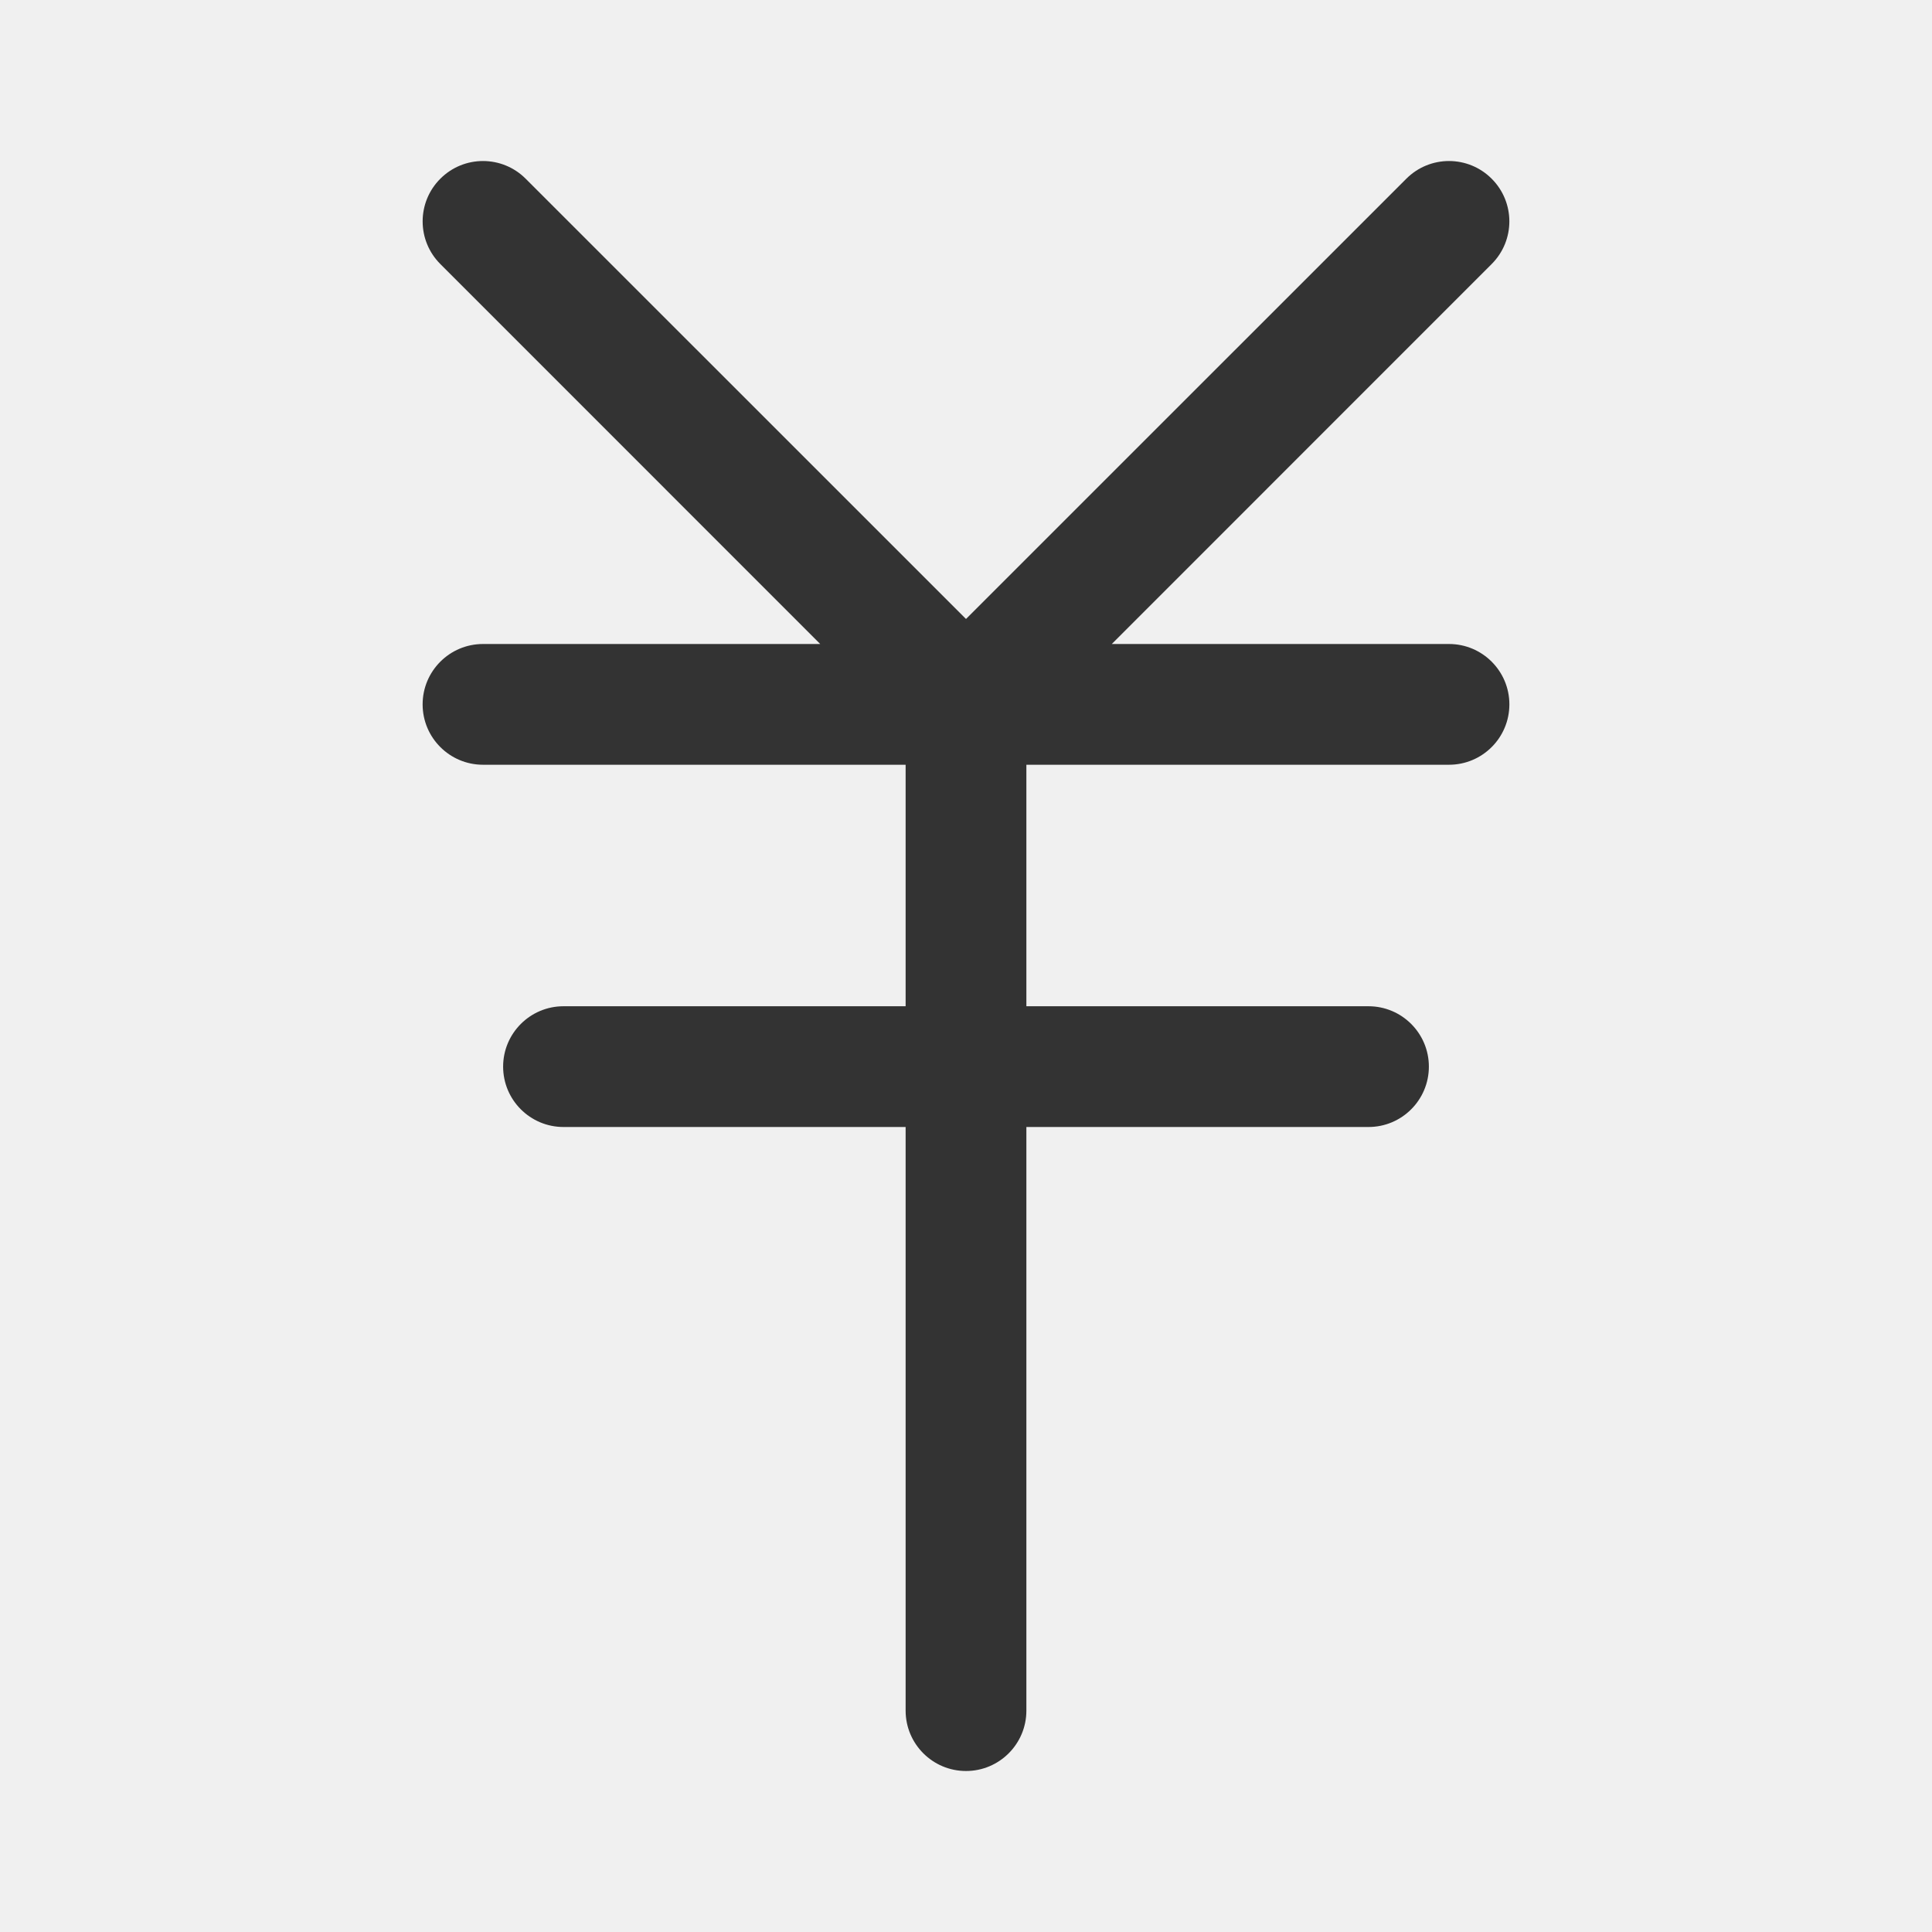
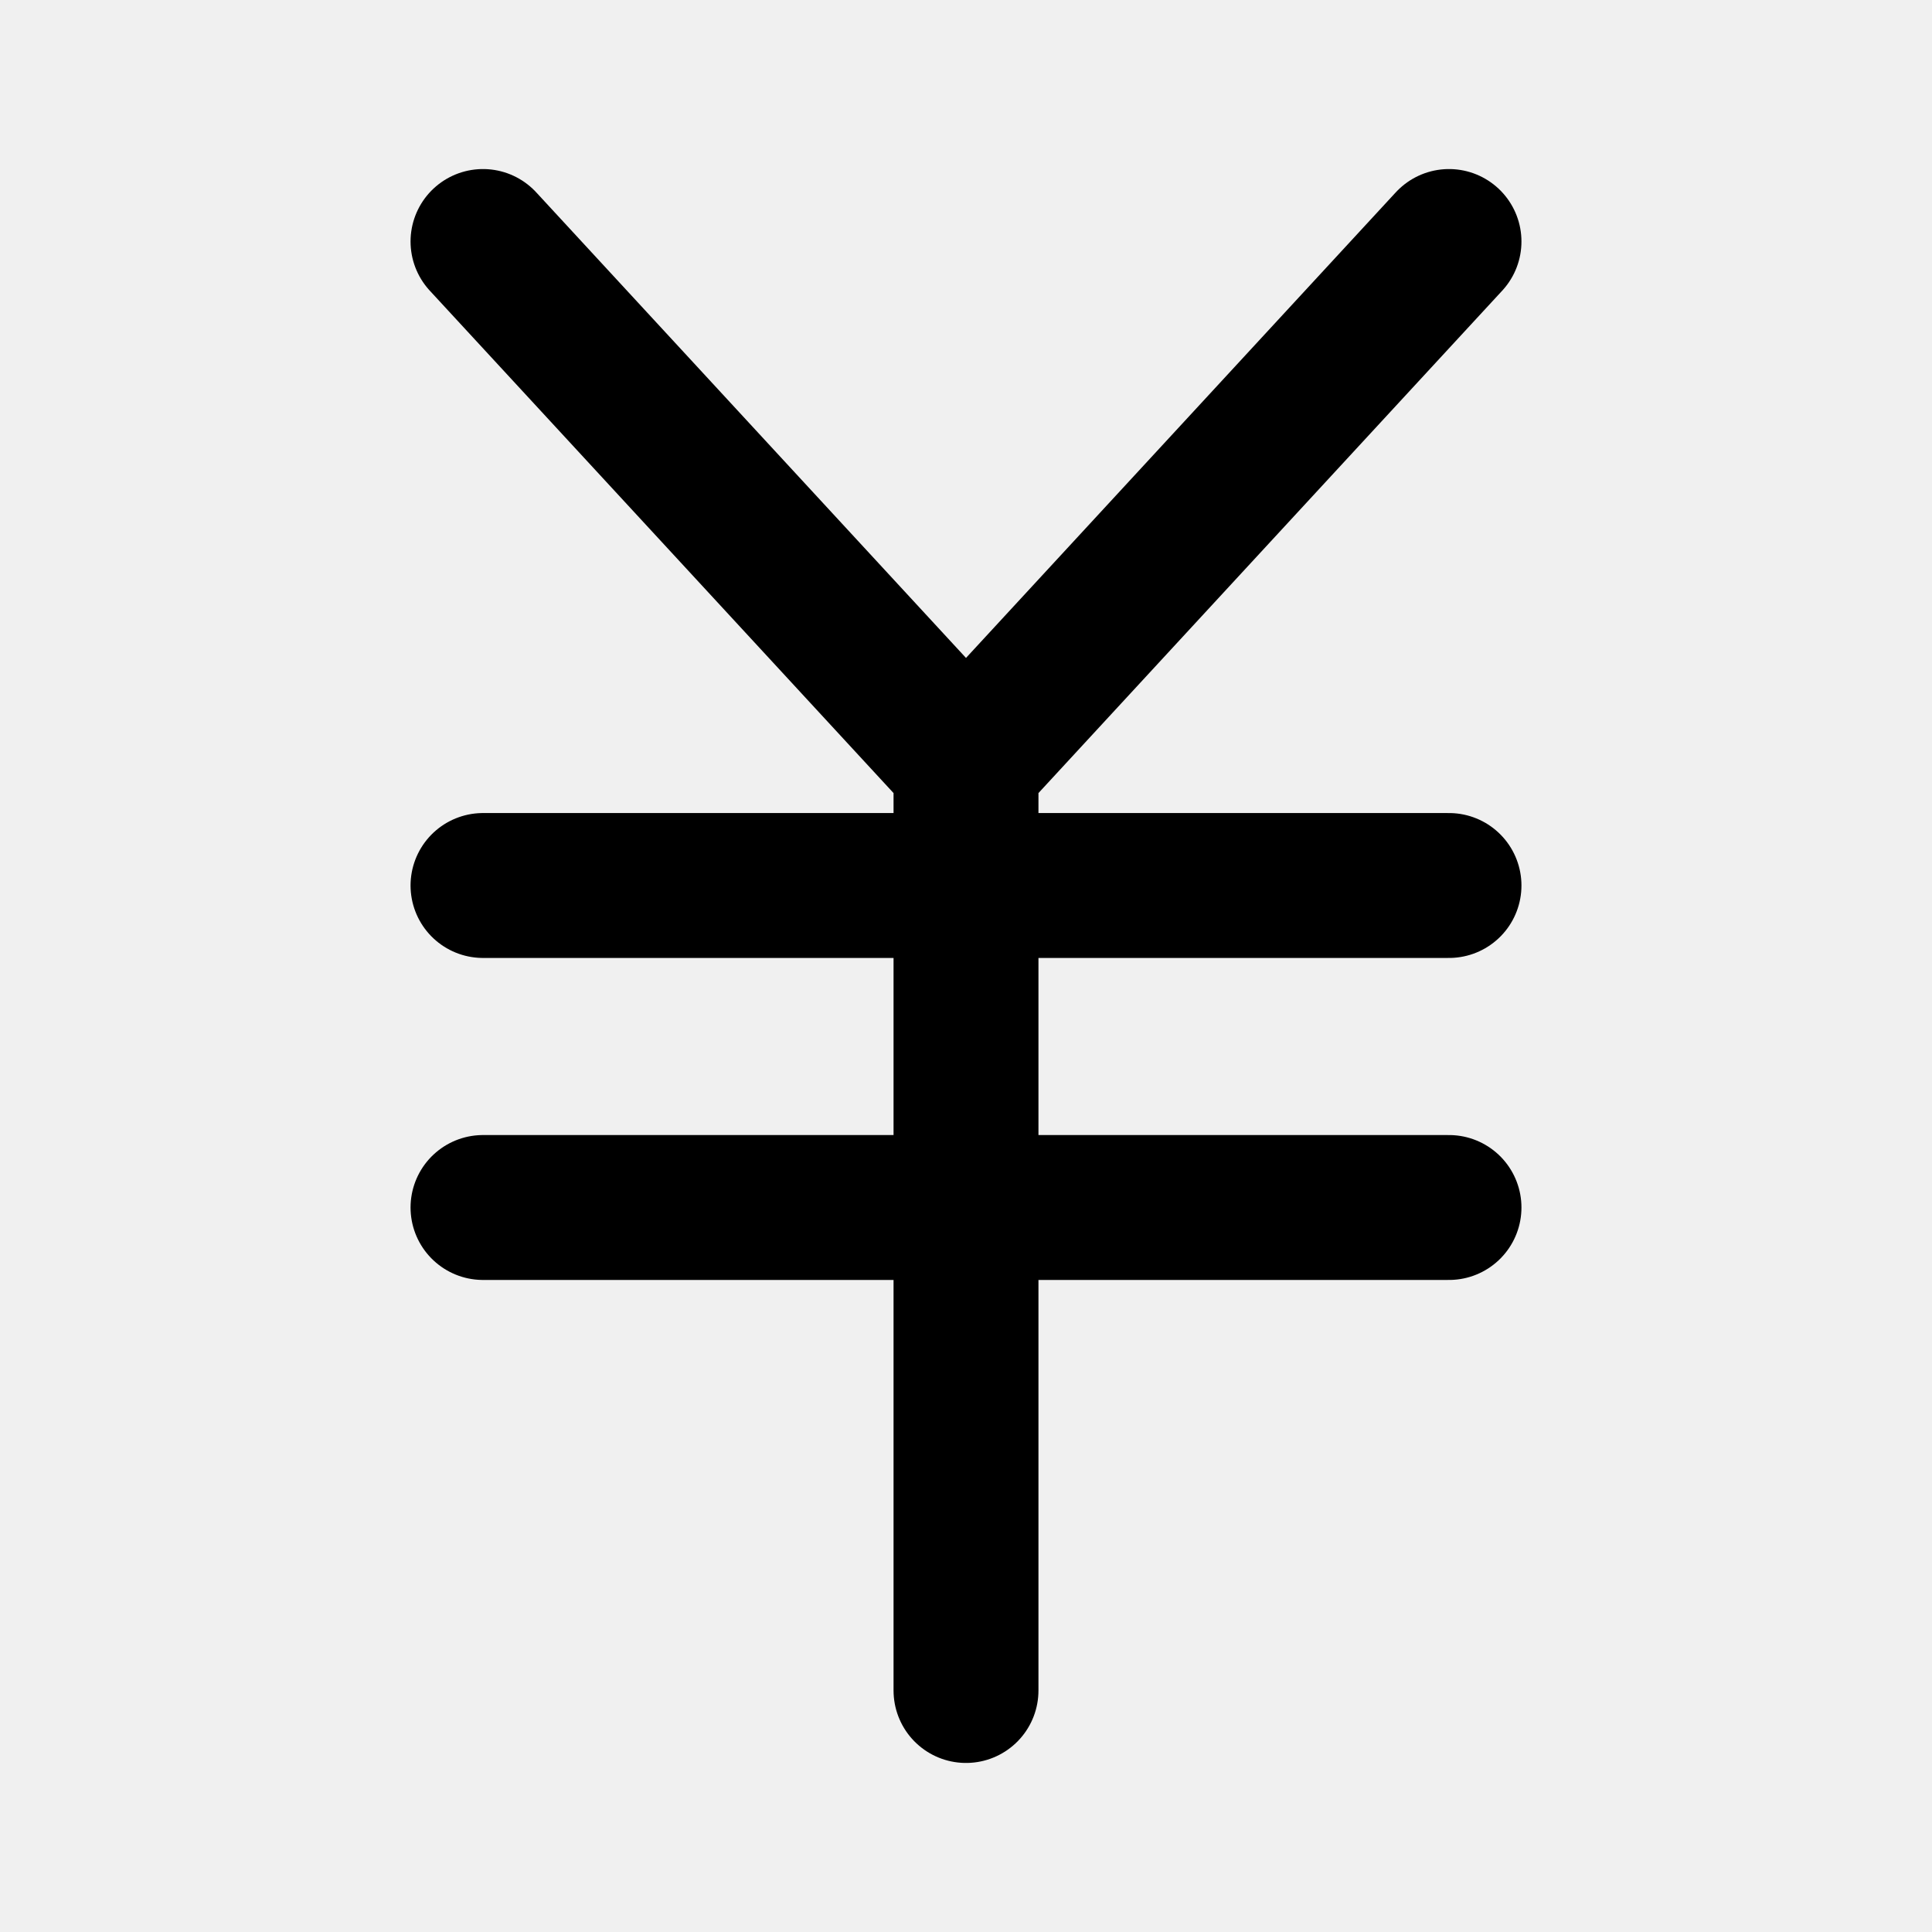
<svg xmlns="http://www.w3.org/2000/svg" width="24" height="24" viewBox="0 0 24 24" fill="none">
-   <g clip-path="url(#clip0_2627_42225)">
-     <path d="M5.47 2.22C5.763 1.927 6.237 1.927 6.53 2.22L12 7.689L17.47 2.22C17.763 1.927 18.237 1.927 18.53 2.22C18.823 2.513 18.823 2.987 18.53 3.28L13.811 8H18C18.414 8 18.75 8.336 18.75 8.75C18.75 9.164 18.414 9.5 18 9.5H12.75V12.5H17C17.414 12.5 17.75 12.836 17.75 13.25C17.75 13.664 17.414 14 17 14H12.75V21.25C12.75 21.664 12.414 22 12 22C11.586 22 11.25 21.664 11.25 21.25V14H7C6.586 14 6.25 13.664 6.25 13.25C6.25 12.836 6.586 12.5 7 12.5H11.25V9.5H6C5.586 9.5 5.25 9.164 5.25 8.75C5.25 8.336 5.586 8 6 8H10.189L5.47 3.28C5.177 2.987 5.177 2.513 5.47 2.22Z" fill="#333333" />
-   </g>
-   <defs>
-     <clipPath id="clip0_2627_42225">
-       <rect width="24" height="24" fill="white" />
-     </clipPath>
-   </defs>
+   <path d="M12 9.5V21M12 9.5L6 3M12 9.5L18 3M6 15H18M6 11H18" stroke="black" stroke-width="1.8" stroke-linecap="round" stroke-linejoin="round" />
</svg>
